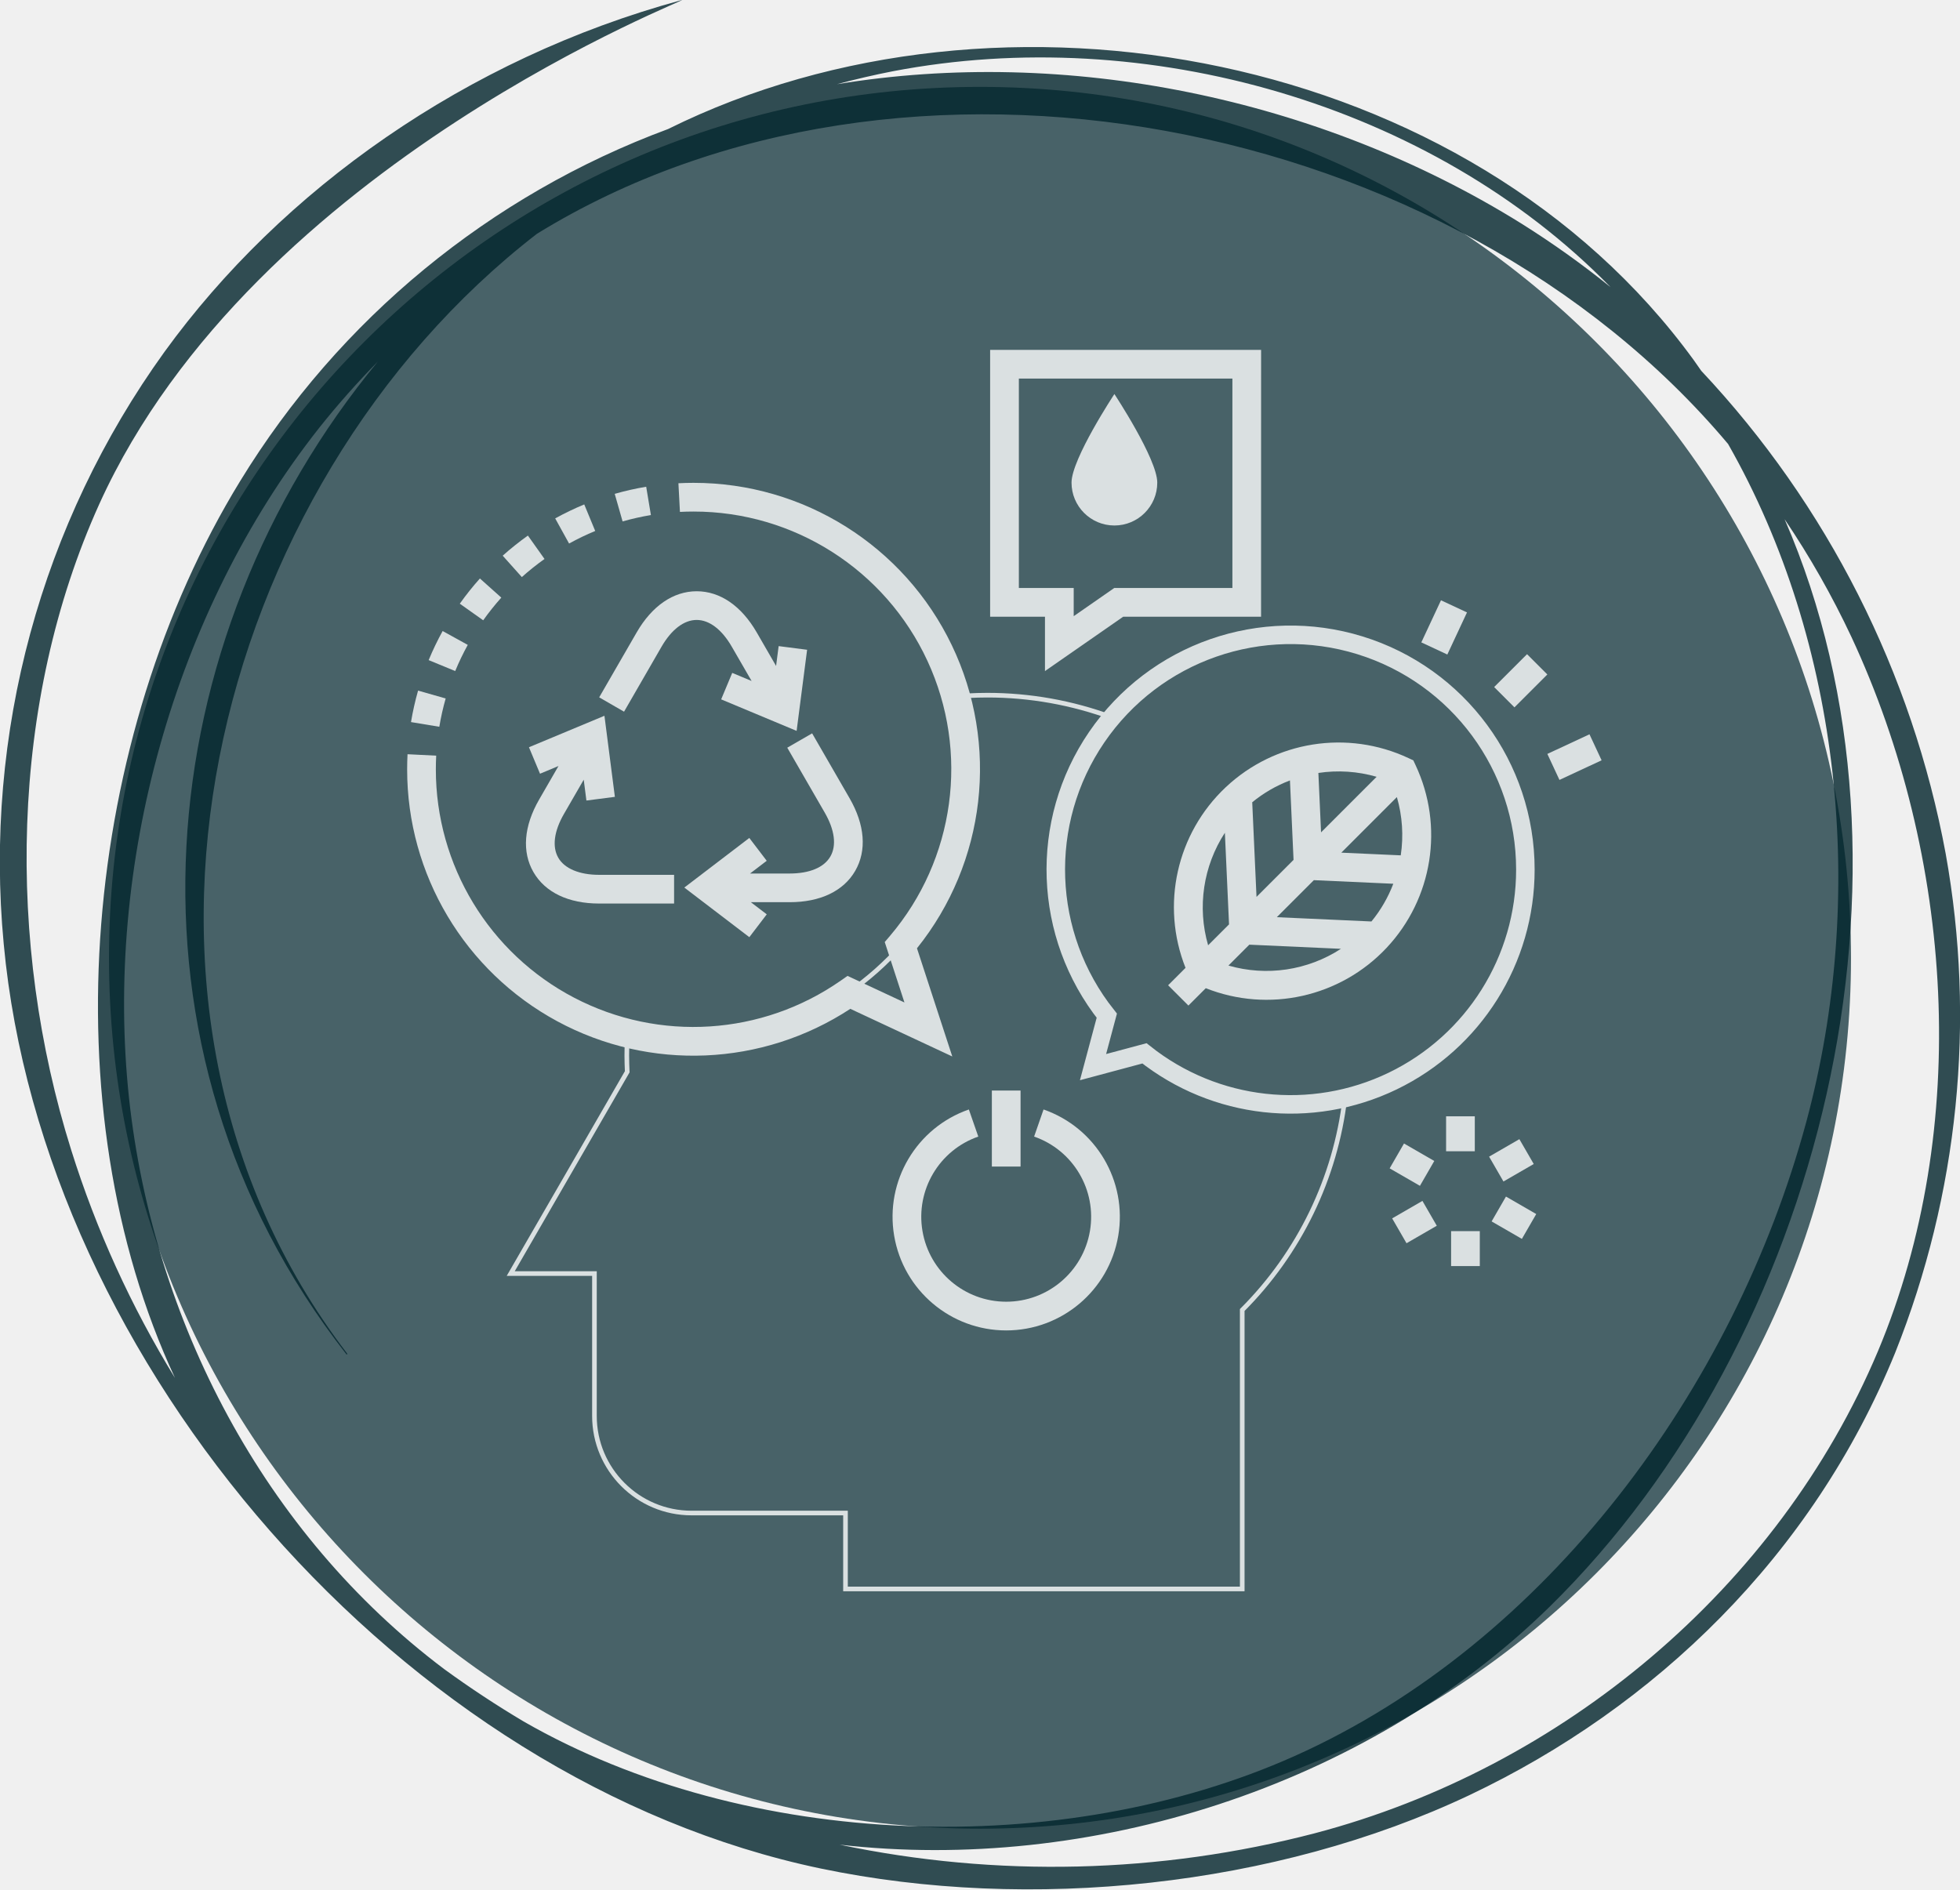
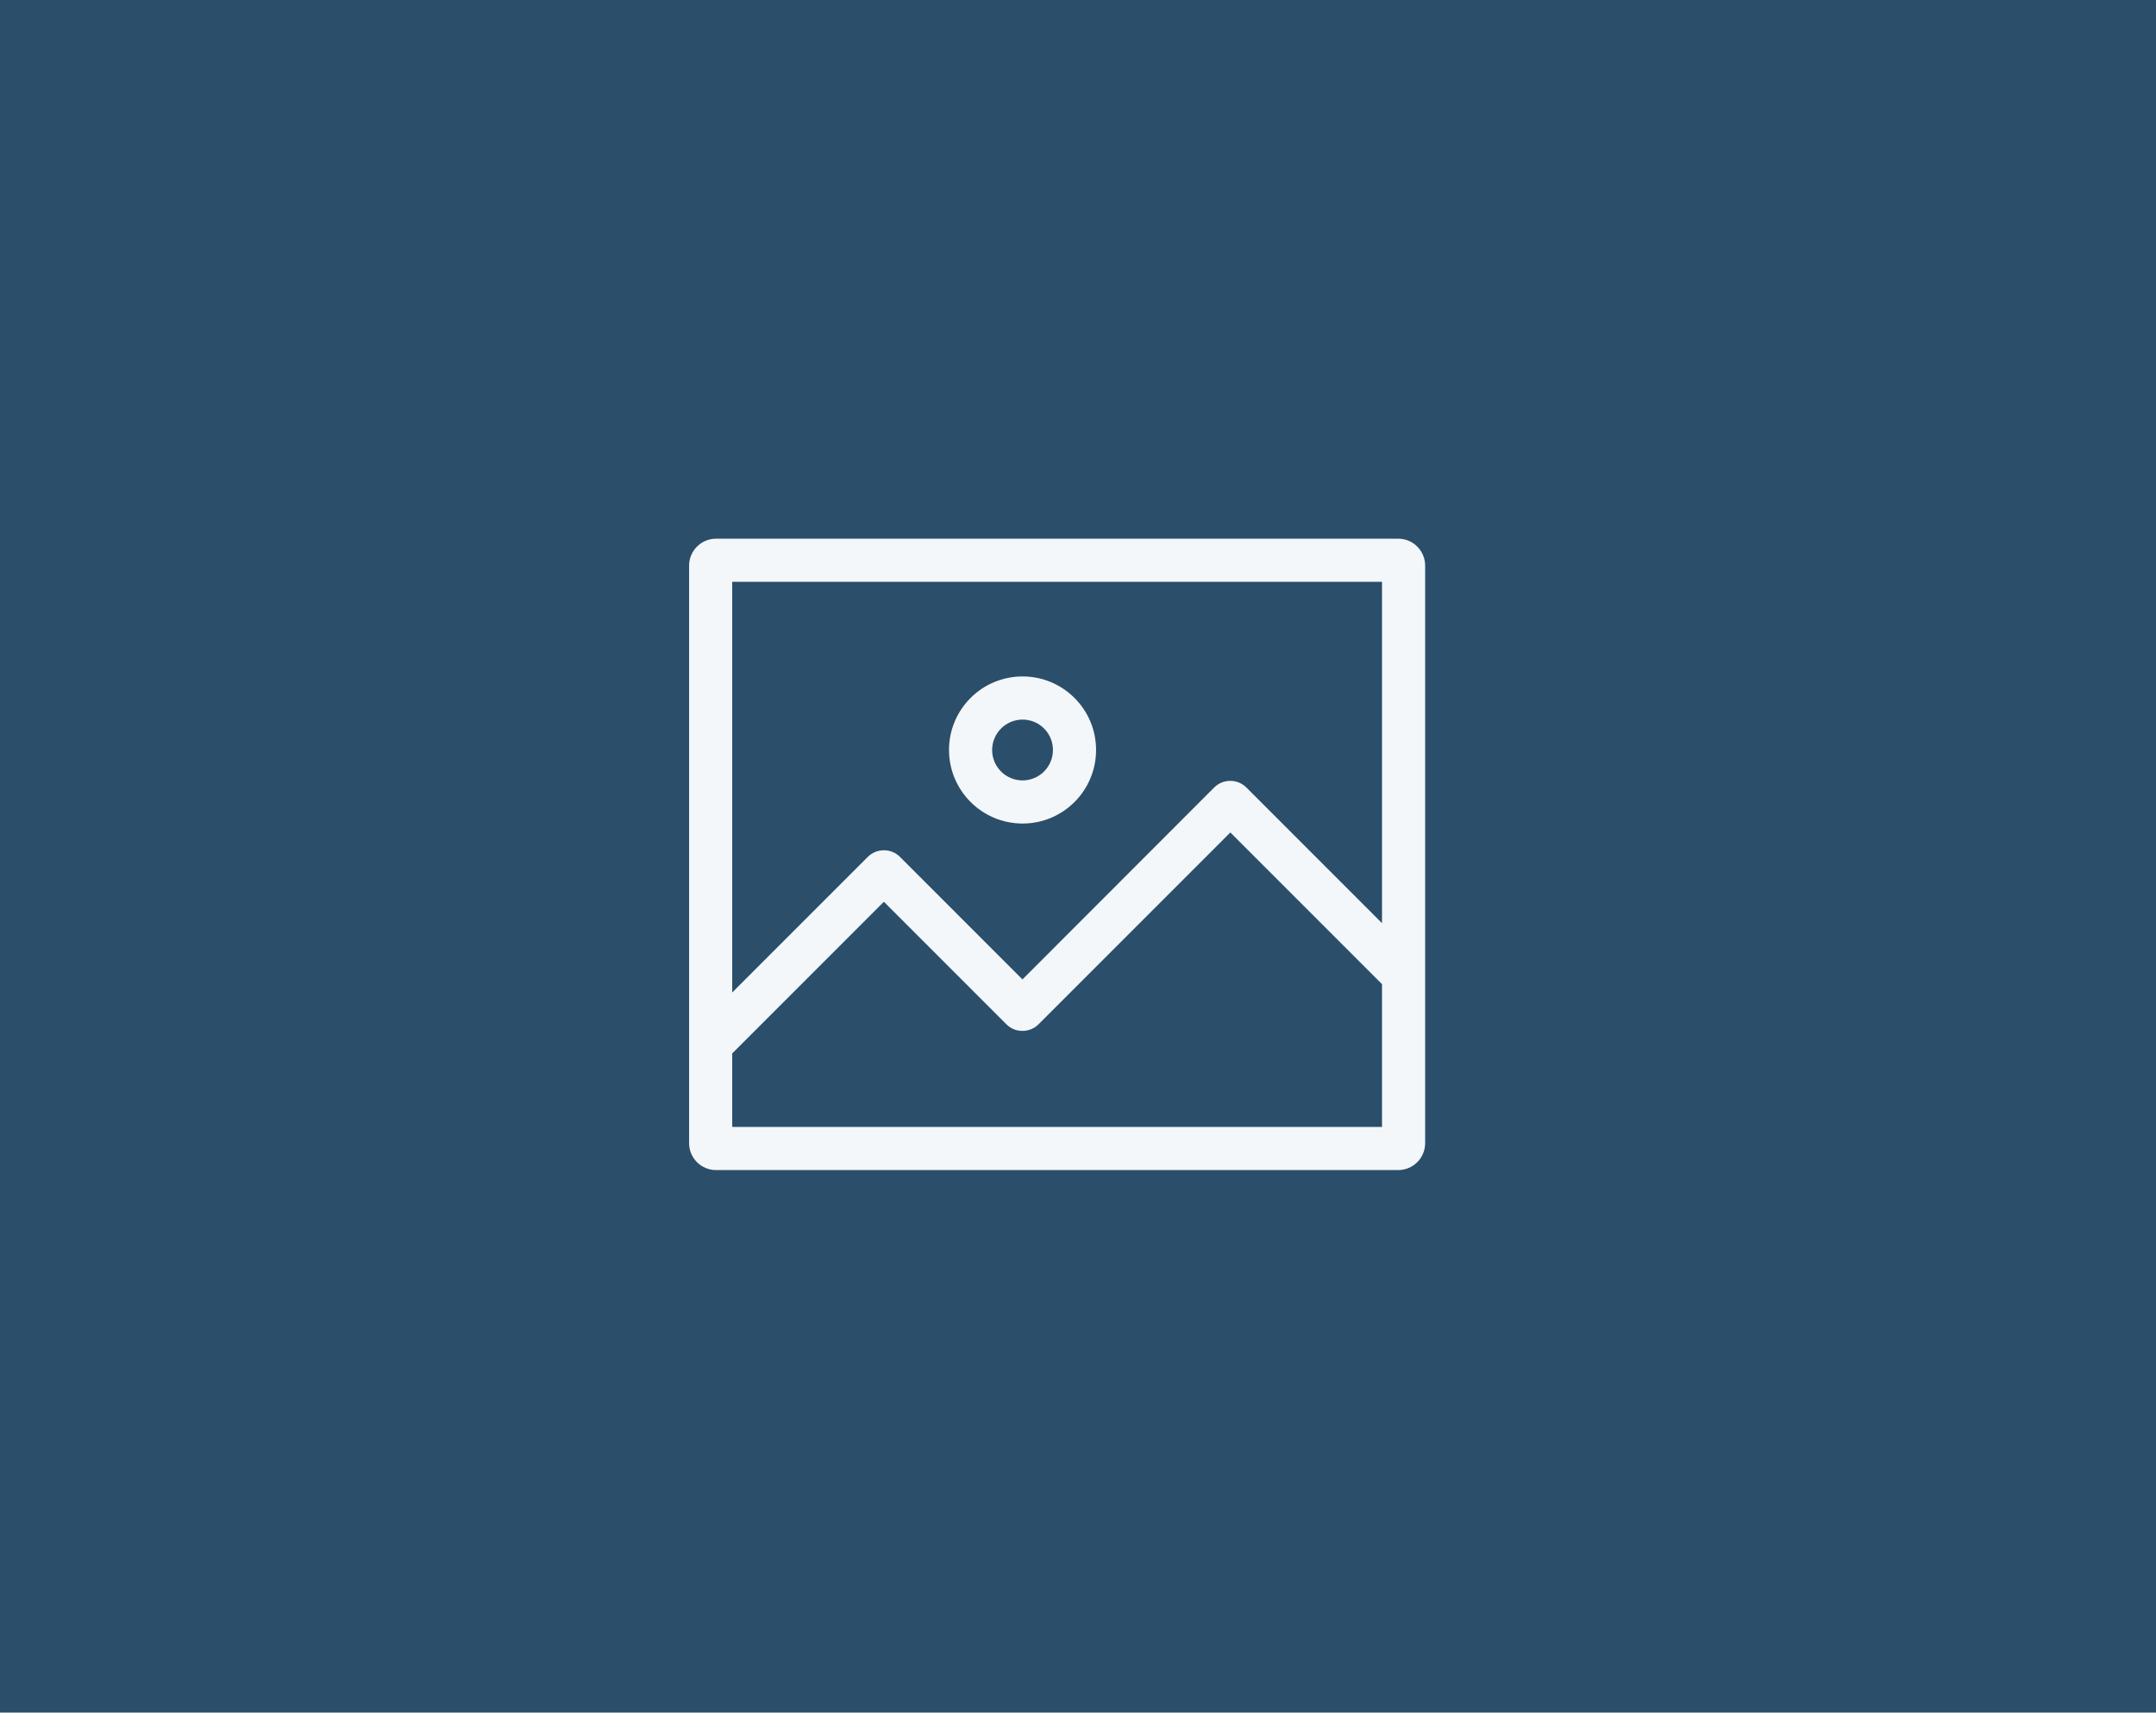
- <svg xmlns="http://www.w3.org/2000/svg" width="317.544" height="306.128" viewBox="0 0 317.544 306.128">
-   <g id="Grupo_623" data-name="Grupo 623" transform="translate(-1012.332 -79.988)">
-     <circle id="Elipse_1" data-name="Elipse 1" cx="141.113" cy="141.113" r="141.113" transform="translate(1029.991 94.067)" fill="#00252d" opacity="0.7" />
-     <g id="Grupo_11" data-name="Grupo 11" opacity="0.8">
-       <g id="Grupo_8" data-name="Grupo 8">
-         <path id="Trazado_3" data-name="Trazado 3" d="M1259.462,220.891a38.035,38.035,0,0,1-61.715,29.773l-8.332,2.232,2.232-8.334a38.039,38.039,0,1,1,67.815-23.671Z" fill="none" stroke="#fff" stroke-width="3" />
-       </g>
-       <g id="Grupo_9" data-name="Grupo 9">
-         <rect id="Rectángulo_20" data-name="Rectángulo 20" width="4.65" height="5.663" transform="translate(1246.617 260.865)" fill="#fff" />
-         <rect id="Rectángulo_21" data-name="Rectángulo 21" width="4.65" height="5.664" transform="translate(1237.473 269.298) rotate(-60.007)" fill="#fff" />
-         <rect id="Rectángulo_22" data-name="Rectángulo 22" width="5.664" height="4.65" transform="translate(1237.879 277.405) rotate(-30.017)" fill="#fff" />
-         <rect id="Rectángulo_23" data-name="Rectángulo 23" width="4.65" height="5.663" transform="translate(1247.428 279.47)" fill="#fff" />
-         <rect id="Rectángulo_24" data-name="Rectángulo 24" width="4.65" height="5.663" transform="matrix(0.5, -0.866, 0.866, 0.5, 1253.992, 277.896)" fill="#fff" />
-         <rect id="Rectángulo_25" data-name="Rectángulo 25" width="5.664" height="4.65" transform="translate(1253.585 267.401) rotate(-30.017)" fill="#fff" />
-         <rect id="Rectángulo_26" data-name="Rectángulo 26" width="7.533" height="4.65" transform="matrix(0.423, -0.906, 0.906, 0.423, 1242.604, 184.076)" fill="#fff" />
-         <rect id="Rectángulo_27" data-name="Rectángulo 27" width="7.535" height="4.65" transform="matrix(0.906, -0.422, 0.422, 0.906, 1263.021, 202.147)" fill="#fff" />
-         <path id="Trazado_4" data-name="Trazado 4" d="M1257.694,194.6h0l5.16-5.16.166-.167h0l-1.644-1.644-1.644-1.644-5.329,5.327,3.287,3.289Z" fill="#fff" />
-         <path id="Trazado_5" data-name="Trazado 5" d="M1216.645,136.679h-43.9v43.234h8.885v8.809l12.676-8.809h22.334Zm-4.65,38.584h-19.141l-6.569,4.565v-4.565H1177.4V141.329h34.595Z" fill="#fff" />
-         <path id="Trazado_6" data-name="Trazado 6" d="M1241.665,203.954l-.357-.763-.762-.357a26.674,26.674,0,0,0-36.144,33.978l-2.821,2.82,3.289,3.289,2.815-2.815a26.678,26.678,0,0,0,33.98-36.152Zm-2.394,14.627-9.627-.436,9-9.005A22.124,22.124,0,0,1,1239.271,218.581Zm-24.063-8.6a21.909,21.909,0,0,1,6.112-3.541l.582,12.874-6,6Zm20.151-4.126-9,9-.434-9.625A22.094,22.094,0,0,1,1235.359,205.853Zm-24.582,9.068.674,14.842-3.389,3.388A22.159,22.159,0,0,1,1210.777,214.921Zm.576,21.517,3.385-3.386,14.844.672A22.155,22.155,0,0,1,1211.353,236.438Zm23.171-7.145-15.333-.694,6-6,12.873.583A21.93,21.93,0,0,1,1234.524,229.293Z" fill="#fff" />
-         <path id="Trazado_7" data-name="Trazado 7" d="M1160.893,233.64a46.382,46.382,0,0,0-36.2-75.416q-1.234,0-2.449.065l.247,4.644q1.094-.059,2.2-.058a41.732,41.732,0,0,1,31.822,68.764l-.843.99,3.192,9.789-9.217-4.306-1.1.767a41.721,41.721,0,0,1-65.6-34.241q0-1.113.056-2.209l-4.644-.233q-.062,1.214-.062,2.442a46.372,46.372,0,0,0,71.8,38.813l16.52,7.719Z" fill="#fff" />
-         <path id="Trazado_8" data-name="Trazado 8" d="M1108.763,166.021l-1.776-4.3a46.56,46.56,0,0,0-4.707,2.265l2.249,4.07A41.785,41.785,0,0,1,1108.763,166.021Z" fill="#fff" />
-         <path id="Trazado_9" data-name="Trazado 9" d="M1100.55,170.559l-2.692-3.791a47.13,47.13,0,0,0-4.083,3.258l3.1,3.467A42.285,42.285,0,0,1,1100.55,170.559Z" fill="#fff" />
-         <path id="Trazado_10" data-name="Trazado 10" d="M1117.787,163.443l-.764-4.587a46.222,46.222,0,0,0-5.1,1.149l1.278,4.471A41.351,41.351,0,0,1,1117.787,163.443Z" fill="#fff" />
-         <path id="Trazado_11" data-name="Trazado 11" d="M1093.55,176.82l-3.468-3.1a46.838,46.838,0,0,0-3.257,4.085l3.792,2.69A42.163,42.163,0,0,1,1093.55,176.82Z" fill="#fff" />
-         <path id="Trazado_12" data-name="Trazado 12" d="M1084.537,193.162l-4.472-1.274a46.489,46.489,0,0,0-1.146,5.1l4.588.76A41.479,41.479,0,0,1,1084.537,193.162Z" fill="#fff" />
-         <path id="Trazado_13" data-name="Trazado 13" d="M1088.116,184.481l-4.071-2.247a46.415,46.415,0,0,0-2.264,4.713l4.3,1.773A41.524,41.524,0,0,1,1088.116,184.481Z" fill="#fff" />
-         <path id="Trazado_14" data-name="Trazado 14" d="M1119.5,184.79c1.618-2.8,3.642-4.351,5.7-4.351s4.084,1.545,5.7,4.352l3.2,5.536-3.138-1.31-1.793,4.29,12.225,5.108,1.7-13.144-4.612-.593-.415,3.215-3.133-5.427c-2.485-4.306-5.94-6.677-9.73-6.677h0c-3.789,0-7.244,2.372-9.727,6.676l-6.069,10.513,4.027,2.326Z" fill="#fff" />
-         <path id="Trazado_15" data-name="Trazado 15" d="M1098.758,221.3c1.894,3.282,5.676,5.09,10.648,5.09h12.137v-4.651h-12.137c-3.194,0-5.607-1.007-6.621-2.763-1.028-1.782-.7-4.307.918-7.112l3.2-5.539.434,3.373,4.613-.594-1.691-13.139-12.23,5.1,1.792,4.291,2.993-1.249-3.134,5.431C1097.19,213.847,1096.864,218.024,1098.758,221.3Z" fill="#fff" />
-         <path id="Trazado_16" data-name="Trazado 16" d="M1150.89,221.09c1.894-3.281,1.569-7.459-.917-11.766l-6.066-10.51-4.029,2.324,6.068,10.511c1.62,2.807,1.945,5.334.917,7.116s-3.379,2.761-6.62,2.761l-6.393,0,2.7-2.063-2.82-3.7L1123.2,223.8l10.533,8.039,2.822-3.7-2.579-1.967h6.27C1145.215,226.177,1149,224.37,1150.89,221.09Z" fill="#fff" />
-         <rect id="Rectángulo_28" data-name="Rectángulo 28" width="4.65" height="12.316" transform="translate(1173.025 256.691)" fill="#fff" />
-         <path id="Trazado_17" data-name="Trazado 17" d="M1181.4,259.759l-1.529,4.391a13.76,13.76,0,1,1-9.043,0l-1.529-4.391a18.411,18.411,0,1,0,12.1,0Z" fill="#fff" />
-       </g>
-       <g id="Grupo_10" data-name="Grupo 10">
-         <path id="Trazado_18" data-name="Trazado 18" d="M1185.933,158.189c0-3.84,6.945-14.355,6.945-14.355s6.946,10.515,6.946,14.355a6.945,6.945,0,0,1-13.891,0Z" fill="#fff" />
-       </g>
-       <path id="Trazado_19" data-name="Trazado 19" d="M1221.419,258.935a37.886,37.886,0,0,1-23.672-8.271l-8.332,2.232,2.232-8.334a38,38,0,0,1,.819-48.333,58.226,58.226,0,0,0-20.2-3.6c-1.059,0-2.11.032-3.155.087a46.88,46.88,0,0,1-55.158,55.443c-.045.945-.072,1.9-.072,2.851,0,.886.031,1.762.069,2.641l-8.15,14.125-10.723,18.567h13.562V309.4a15.742,15.742,0,0,0,15.74,15.747h24.933V337.45h64.277v-45.2a58.2,58.2,0,0,0,16.638-34.352A38.108,38.108,0,0,1,1221.419,258.935Z" fill="none" stroke="#fff" stroke-width="0.75" />
+ <svg xmlns="http://www.w3.org/2000/svg" width="413" height="328" viewBox="0 0 413 328">
+   <g id="Grupo_787" data-name="Grupo 787" transform="translate(-9579 -1987)">
+     <rect id="Rectángulo_150" data-name="Rectángulo 150" width="413" height="328" transform="translate(9579 1987)" fill="#2b4e6a" />
+     <g id="photo" transform="translate(9711 2053.176)">
+       <path id="Trazado_526" data-name="Trazado 526" d="M194.872,160.972A14.086,14.086,0,1,0,180.8,146.9,14.1,14.1,0,0,0,194.872,160.972Zm0-19.911a5.825,5.825,0,1,1-5.811,5.838A5.841,5.841,0,0,1,194.872,141.062Z" transform="translate(-131.009 -69.418)" fill="#f3f7fa" />
+       <path id="Trazado_527" data-name="Trazado 527" d="M135.85,37H5.15A5.16,5.16,0,0,0,0,42.15V152.774a5.16,5.16,0,0,0,5.15,5.15h130.7a5.16,5.16,0,0,0,5.15-5.15V42.15A5.16,5.16,0,0,0,135.85,37Zm-3.112,8.262v65.378l-26-26a4.372,4.372,0,0,0-6.141,0L63.863,121.407,40.4,97.944a4.285,4.285,0,0,0-3.084-1.267,4.332,4.332,0,0,0-3.084,1.267L8.262,123.913V45.262ZM8.262,149.662V135.59l29.054-29.054L60.779,130a4.285,4.285,0,0,0,3.084,1.267A4.332,4.332,0,0,0,66.947,130l36.737-36.737,29.054,29.054v27.346H8.262Z" fill="#f3f7fa" />
    </g>
-     <path id="Trazado_20" data-name="Trazado 20" d="M1319.388,299.133a147.65,147.65,0,0,0,8.17-80.814,155.694,155.694,0,0,0-39.6-78.246c-.4-.567-.785-1.139-1.2-1.712-36.392-50.1-112.356-64.161-166.19-37.464a137.161,137.161,0,0,0-69.311,57.015c-25.508,41.6-31.042,101.406-10.575,145.347a165.037,165.037,0,0,1-16.814-36.931c-10.519-33.491-10.019-72.46,4.564-104.7,25.158-55.447,97.553-82.5,94.282-81.615-34.923,9.511-64.739,30.756-83.744,57a141.3,141.3,0,0,0-26.034,95.93c6.295,68.041,64.648,135.637,132.392,149.81,33.825,7.055,73.595,3.011,105.114-11.918C1280.368,356.63,1305.993,332.1,1319.388,299.133ZM1064.073,149.277a136.6,136.6,0,0,1,9.482-10.71c-37.109,44.876-43.924,111.178-5.111,160.843.1.117.213,0,.117-.121-43.248-56.572-22.164-140.5,30.76-181.417,59.324-36.531,148.18-19.253,192.985,34.06,18.419,32.357,22.486,73.377,12.672,109.818-11.667,43.22-42.05,84.482-82.9,102.771-37.714,16.854-88.663,15.229-124.912-5.6q-6.612-3.93-12.849-8.471c-29.317-22.06-47.154-56.517-51.069-92.42C1029.184,220.31,1040.442,179.179,1064.073,149.277Zm209.2-22.756A149.152,149.152,0,0,0,1258.8,116.2c-32.914-20.491-73.774-28.663-110.856-22.572,3.008-.8,6.036-1.516,9.1-2.106C1197.863,83.7,1244.173,96.733,1273.271,126.521Zm-47.9,250.507a168.316,168.316,0,0,1-77,1.857c40.351,4.618,85.01-9.185,114.985-38.521,44.181-43.338,62.836-119.414,38.1-176.251a141.22,141.22,0,0,1,10.813,19.048c16.545,35.49,19.5,79.58,4.314,115.757C1300.421,337.3,1265.427,366.49,1225.37,377.028Z" fill="#00232b" opacity="0.8" />
  </g>
</svg>
